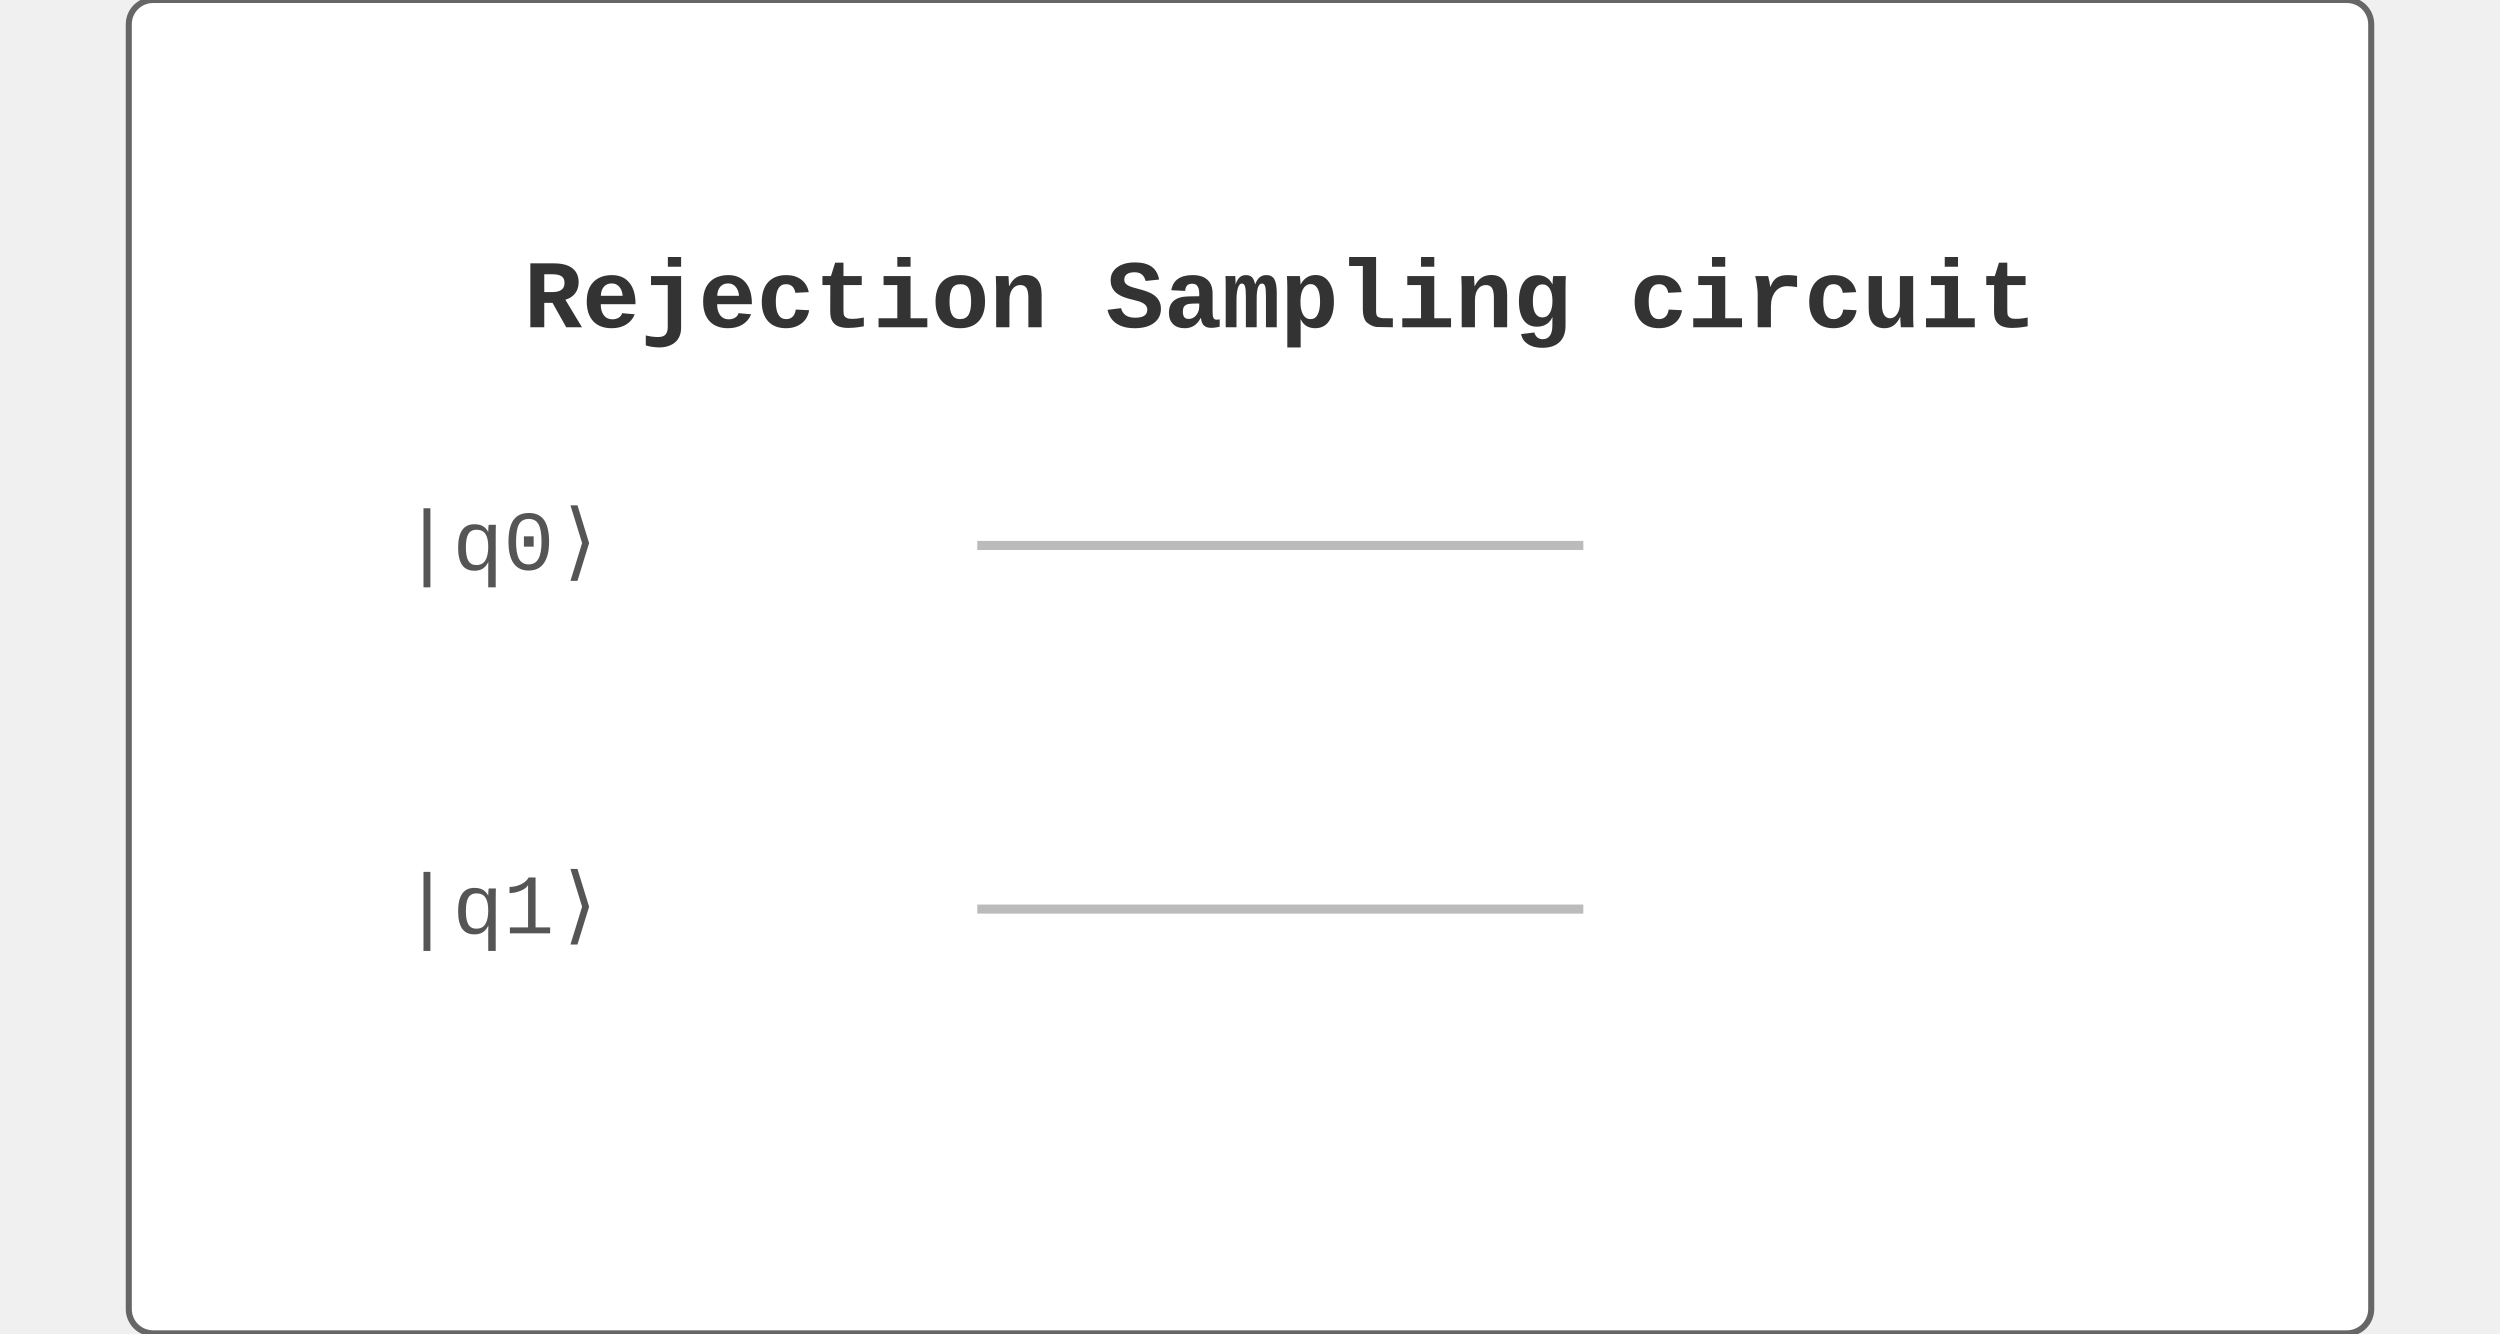
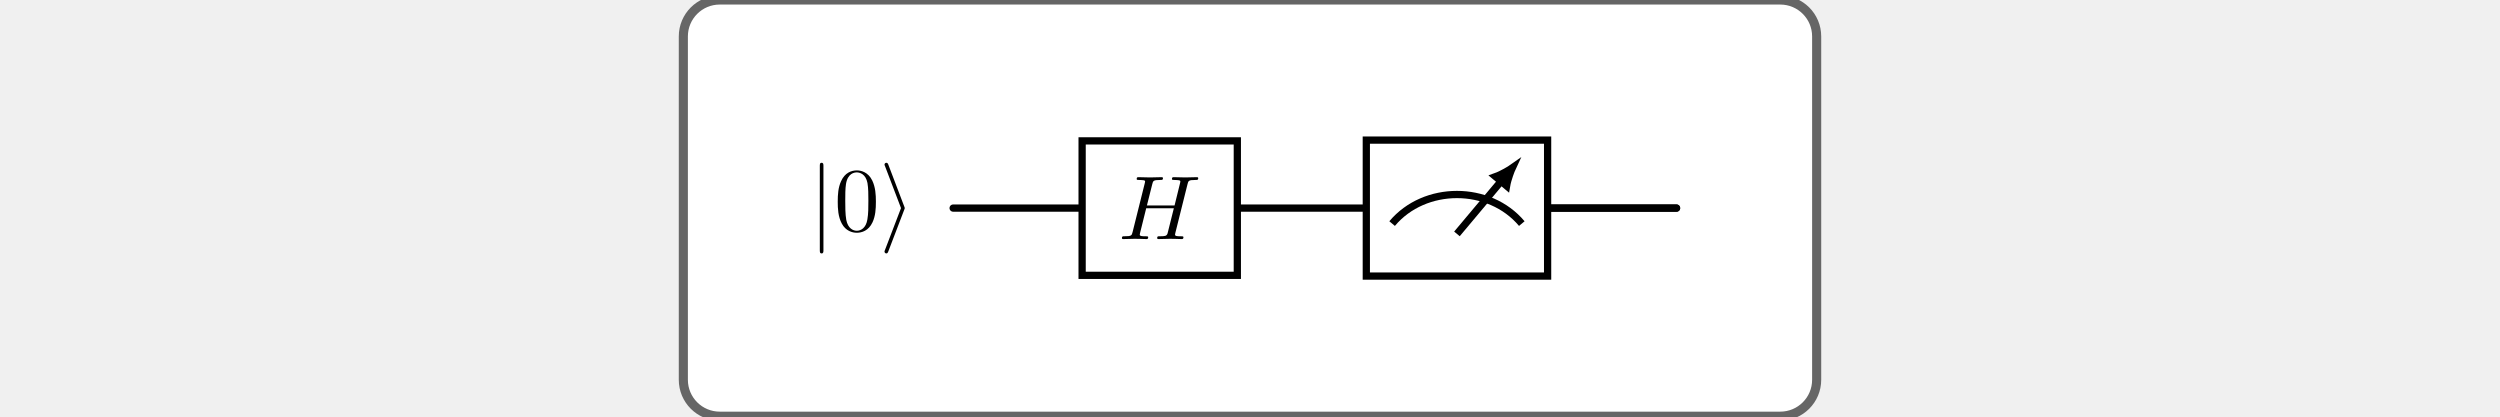
- <svg xmlns="http://www.w3.org/2000/svg" width="300" height="160" viewBox="-40.0 -30.0 370.0 220.0">
-   <rect x="-40.0" y="-30.0" width="370.0" height="220.0" fill="#fff" stroke="#666" stroke-width="1" rx="4" />
-   <style>
-     text { font-family: 'Consolas', 'Courier New', monospace; }
-     .qubit-label { font-size: 14px; fill: #555; }
-     .gate-label { font-size: 15px; fill: #222; font-weight: bold; }
-     .annotation { font-size: 11px; fill: #888; }
-     .wire { stroke: #bbb; stroke-width: 1.5; }
-     .gate-box { fill: #fff; stroke: #333; stroke-width: 1.8; rx: 4; }
-     .control-dot { fill: #333; }
-     .target-circle { fill: #fff; stroke: #333; stroke-width: 1.8; }
-     .target-plus { stroke: #333; stroke-width: 1.8; }
-     .conn-line { stroke: #333; stroke-width: 1.8; }
-     .title { font-size: 16px; fill: #333; font-weight: bold; }
-     .measure-box { fill: #fff; stroke: #333; stroke-width: 1.8; }
-   </style>
-   <text x="150" y="24" text-anchor="middle" class="title">Rejection Sampling circuit</text>
-   <text x="5" y="64" class="qubit-label">|q0⟩</text>
-   <text x="5" y="124" class="qubit-label">|q1⟩</text>
-   <line x1="100" y1="60" x2="200" y2="60" class="wire" />
-   <line x1="100" y1="120" x2="200" y2="120" class="wire" />
+ <svg xmlns="http://www.w3.org/2000/svg" xmlns:xlink="http://www.w3.org/1999/xlink" version="1.1" width="94.56pt" height="15.742pt" viewBox="-68.321 -65.988 124.56 45.742">
+   <defs>
+     <clipPath id="clip1">
+       <path d="M6.742-35.645H26.668V-50.59H6.742Z" />
+     </clipPath>
+     <path id="g1-72" d="M7.601-6.037C7.691-6.396 7.711-6.496 8.438-6.496C8.697-6.496 8.777-6.496 8.777-6.695C8.777-6.804 8.667-6.804 8.638-6.804C8.359-6.804 7.641-6.775 7.362-6.775C7.073-6.775 6.366-6.804 6.077-6.804C5.998-6.804 5.888-6.804 5.888-6.605C5.888-6.496 5.978-6.496 6.167-6.496C6.187-6.496 6.376-6.496 6.545-6.476C6.725-6.456 6.814-6.446 6.814-6.316C6.814-6.276 6.804-6.257 6.775-6.127L6.177-3.696H3.138L3.726-6.037C3.816-6.396 3.846-6.496 4.563-6.496C4.822-6.496 4.902-6.496 4.902-6.695C4.902-6.804 4.792-6.804 4.762-6.804C4.483-6.804 3.766-6.775 3.487-6.775C3.198-6.775 2.491-6.804 2.202-6.804C2.122-6.804 2.012-6.804 2.012-6.605C2.012-6.496 2.102-6.496 2.291-6.496C2.311-6.496 2.501-6.496 2.67-6.476C2.849-6.456 2.939-6.446 2.939-6.316C2.939-6.276 2.929-6.247 2.899-6.127L1.564-.777C1.465-.389 1.445-.309 .658-.309C.478-.309 .389-.309 .389-.11C.389 0 .508 0 .528 0C.807 0 1.514-.03 1.793-.03C2.002-.03 2.222-.02 2.431-.02C2.65-.02 2.869 0 3.078 0C3.158 0 3.278 0 3.278-.199C3.278-.309 3.188-.309 2.999-.309C2.63-.309 2.351-.309 2.351-.488C2.351-.548 2.371-.598 2.381-.658L3.059-3.387H6.097C5.679-1.733 5.45-.787 5.41-.638C5.31-.319 5.121-.309 4.503-.309C4.354-.309 4.264-.309 4.264-.11C4.264 0 4.384 0 4.403 0C4.682 0 5.39-.03 5.669-.03C5.878-.03 6.097-.02 6.306-.02C6.526-.02 6.745 0 6.954 0C7.034 0 7.153 0 7.153-.199C7.153-.309 7.064-.309 6.874-.309C6.506-.309 6.227-.309 6.227-.488C6.227-.548 6.247-.598 6.257-.658L7.601-6.037Z" />
+     <path id="g0-105" d="M2.72-2.321C2.77-2.441 2.77-2.461 2.77-2.491S2.77-2.54 2.72-2.66L.976-7.243C.917-7.412 .857-7.472 .747-7.472S.548-7.382 .548-7.273C.548-7.243 .548-7.223 .598-7.113L2.361-2.491L.598 2.112C.548 2.222 .548 2.242 .548 2.291C.548 2.401 .638 2.491 .747 2.491C.877 2.491 .917 2.391 .956 2.291L2.72-2.321Z" />
+     <path id="g0-106" d="M1.584-7.113C1.584-7.293 1.584-7.472 1.385-7.472S1.186-7.293 1.186-7.113V2.132C1.186 2.311 1.186 2.491 1.385 2.491S1.584 2.311 1.584 2.132V-7.113Z" />
+     <path id="g2-48" d="M4.583-3.188C4.583-3.985 4.533-4.782 4.184-5.519C3.726-6.476 2.909-6.635 2.491-6.635C1.893-6.635 1.166-6.376 .757-5.45C.438-4.762 .389-3.985 .389-3.188C.389-2.441 .428-1.544 .837-.787C1.265 .02 1.993 .219 2.481 .219C3.019 .219 3.776 .01 4.214-.936C4.533-1.624 4.583-2.401 4.583-3.188ZM2.481 0C2.092 0 1.504-.249 1.325-1.205C1.215-1.803 1.215-2.72 1.215-3.308C1.215-3.945 1.215-4.603 1.295-5.141C1.484-6.326 2.232-6.416 2.481-6.416C2.809-6.416 3.467-6.237 3.656-5.25C3.756-4.692 3.756-3.935 3.756-3.308C3.756-2.56 3.756-1.883 3.646-1.245C3.497-.299 2.929 0 2.481 0Z" />
+   </defs>
+   <g id="page1">
+     <rect x="-68.321" y="-65.988" width="124.56" height="45.742" fill="#fff" stroke="#666" stroke-width="1" rx="4" />
+     <rect x="-53.321" y="-50.988" width="94.56" height="15.742" fill="#fff" />
+     <path d="M-24.492-43.117H-38.668" stroke="#000" fill="none" stroke-width=".797" stroke-miterlimit="10" stroke-linecap="round" />
+     <path d="M6.742-43.117H-7.434" stroke="#000" fill="none" stroke-width=".797" stroke-miterlimit="10" stroke-linecap="round" />
+     <path d="M40.84-43.117H26.668" stroke="#000" fill="none" stroke-width=".797" stroke-miterlimit="10" stroke-linecap="round" />
+     <path d="M40.84-43.117H26.668" stroke="#000" fill="none" stroke-width=".797" stroke-miterlimit="10" stroke-linecap="round" />
+     <g transform="matrix(1 0 0 1 -55.59396 2.4907)">
+       <use x="1.087" y="-43.116" xlink:href="#g0-106" />
+       <use x="3.854" y="-43.116" xlink:href="#g2-48" />
+       <use x="8.836" y="-43.116" xlink:href="#g0-105" />
+     </g>
+     <path d="M-24.492-35.727H-7.434V-50.504H-24.492Z" fill="#fff" />
+     <path d="M-24.492-35.727H-7.434V-50.504H-24.492Z" stroke="#000" fill="none" stroke-width=".797" stroke-miterlimit="10" />
+     <g transform="matrix(1 0 0 1 -21.59496 3.4039)">
+       <use x="1.087" y="-43.116" xlink:href="#g1-72" />
+     </g>
+     <path d="M6.742-35.645H26.668V-50.59H6.742Z" fill="#fff" />
+     <path d="M9.578-41.414C13.148-45.676 20.258-45.676 23.832-41.414" stroke="#000" fill="none" stroke-width=".797" stroke-miterlimit="10" clip-path="url(#clip1)" />
+     <path d="M16.703-40.281L21.551-46.062" stroke="#000" fill="none" stroke-width=".797" stroke-miterlimit="10" clip-path="url(#clip1)" />
+     <path d="M22.789-47.539C22.59-47.398 21.652-46.824 20.945-46.574L22.16-45.555C22.285-46.297 22.684-47.316 22.789-47.539Z" clip-path="url(#clip1)" />
+     <path d="M22.789-47.539C22.59-47.398 21.652-46.824 20.945-46.574L22.16-45.555C22.285-46.297 22.684-47.316 22.789-47.539Z" stroke="#000" fill="none" stroke-width=".789" stroke-miterlimit="10" clip-path="url(#clip1)" />
+     <path d="M6.742-35.645H26.668V-50.59H6.742Z" stroke="#000" fill="none" stroke-width=".797" stroke-miterlimit="10" />
+   </g>
</svg>
